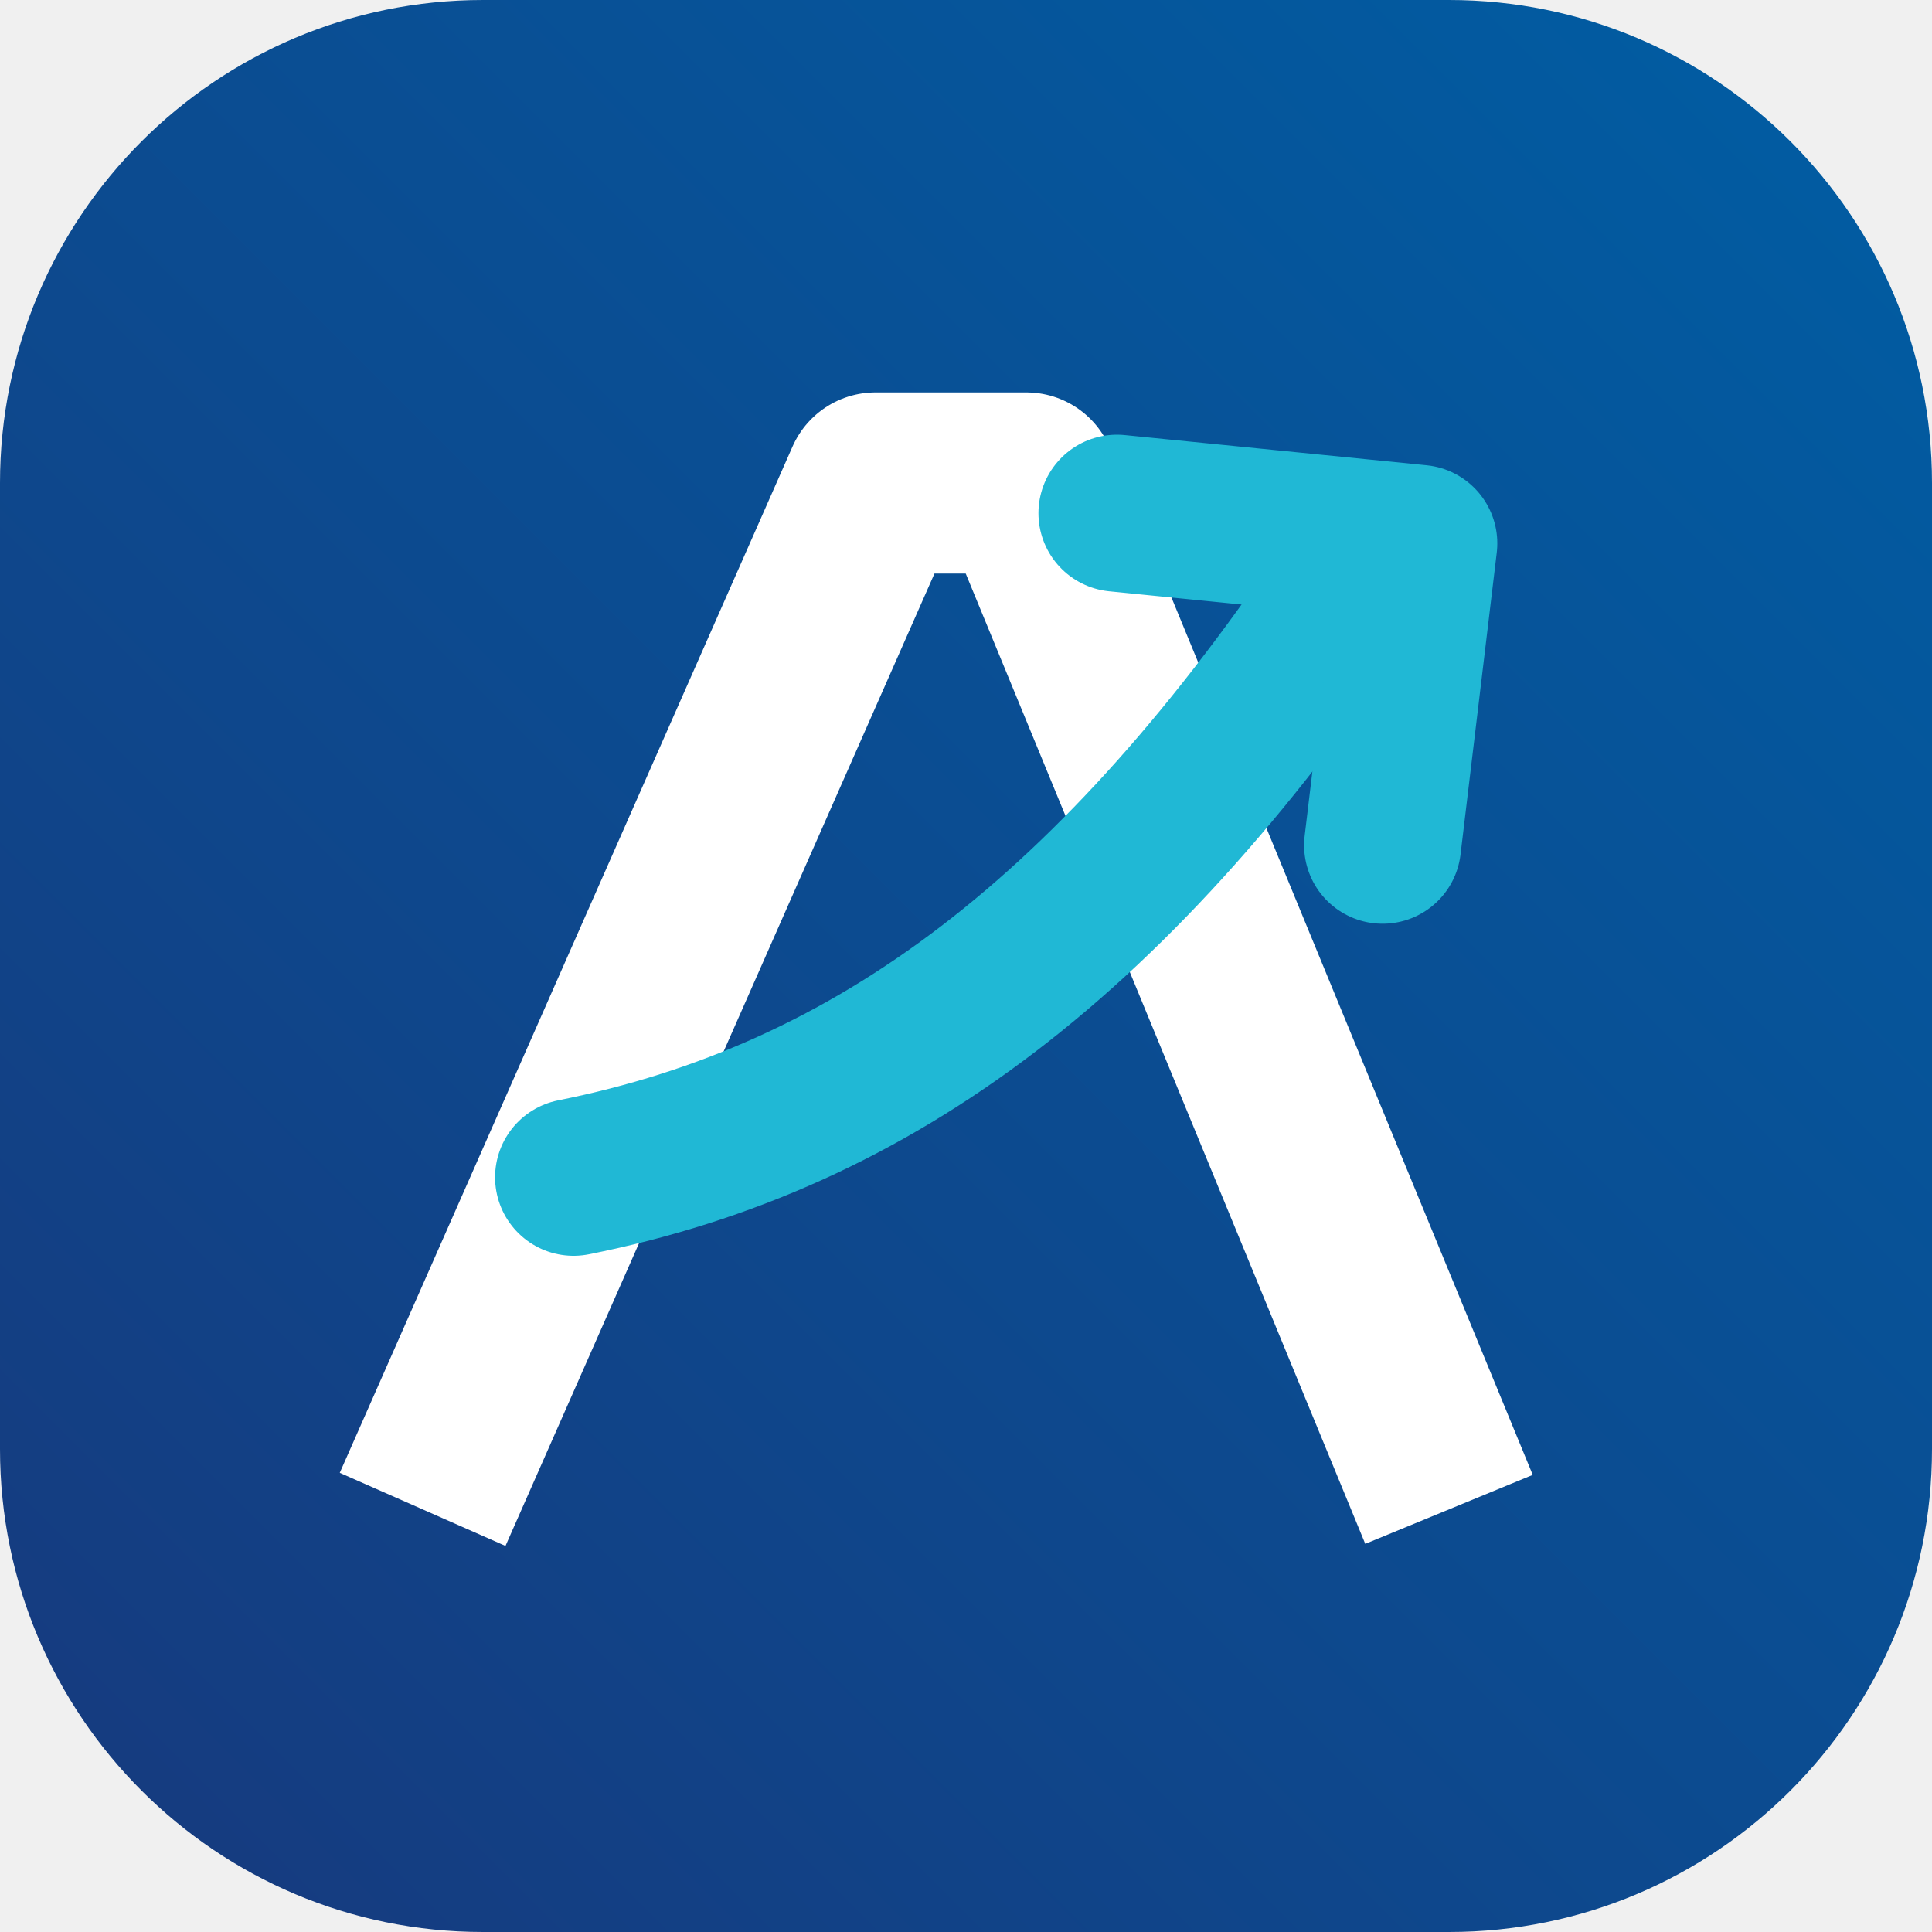
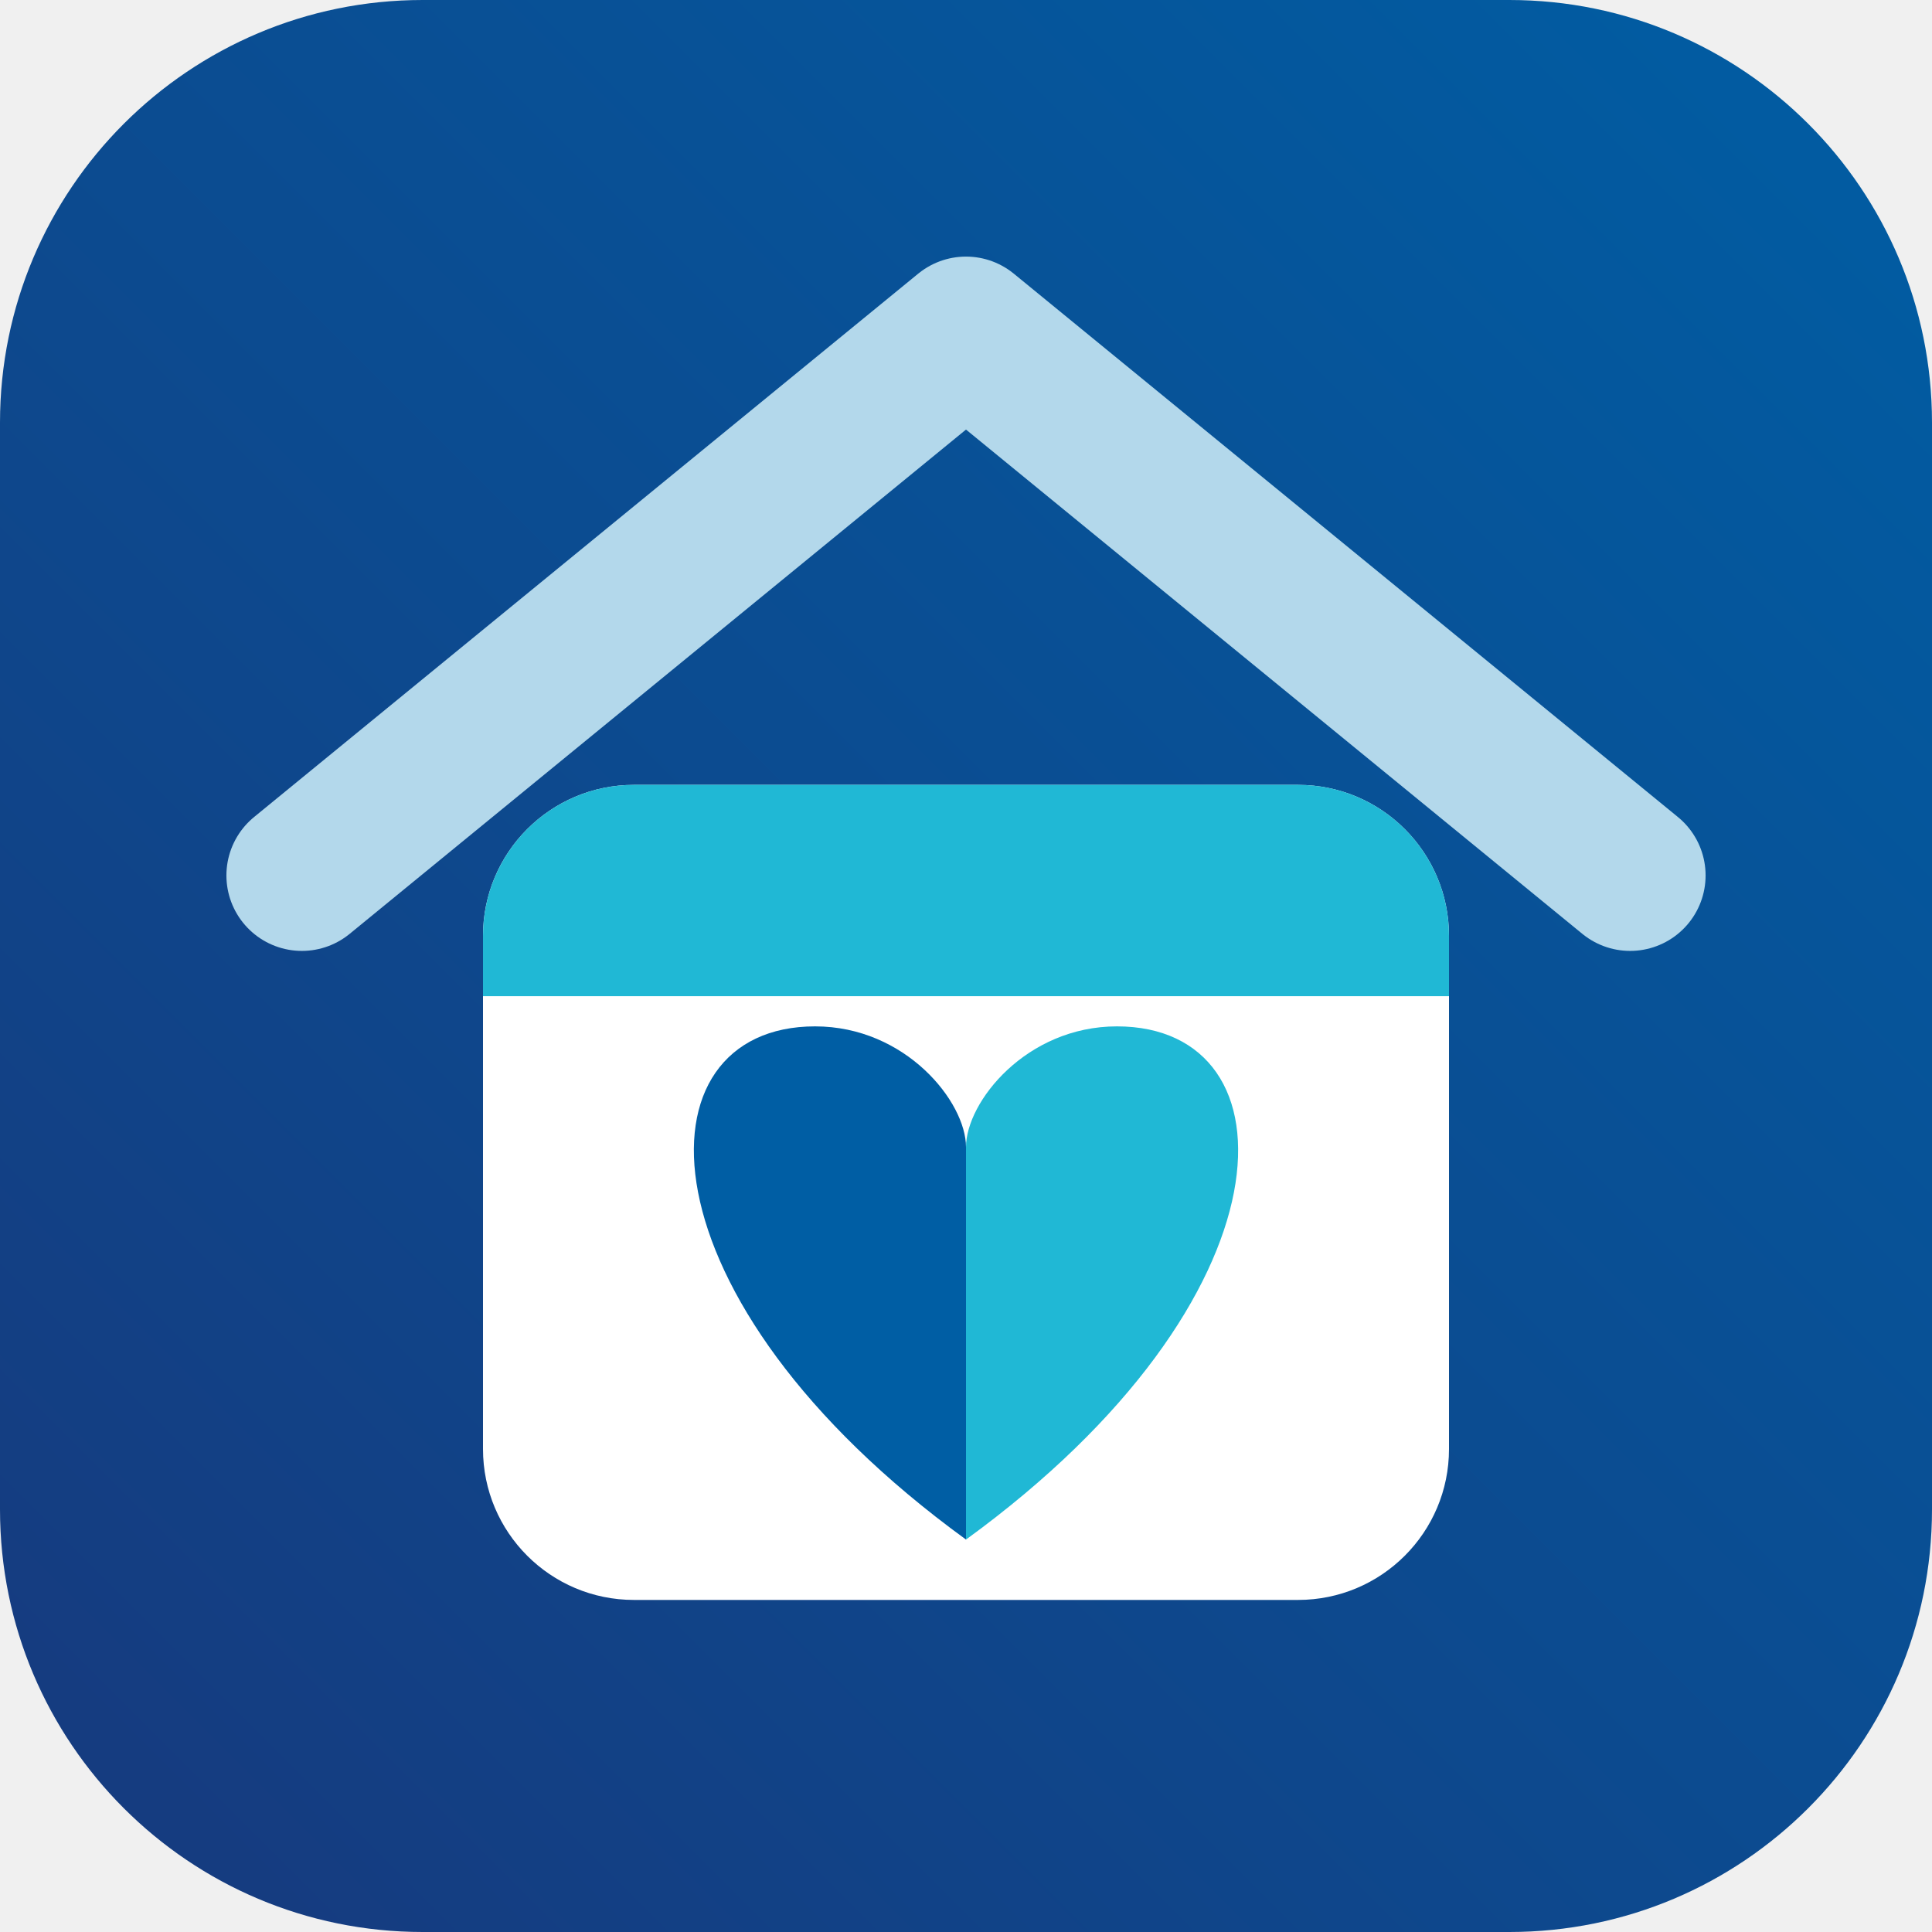
- <svg xmlns="http://www.w3.org/2000/svg" viewBox="0 0 32 32">
+ <svg xmlns="http://www.w3.org/2000/svg" viewBox="0 0 64 64">
  <defs>
-     <linearGradient id="g" x1="0" y1="1" x2="1" y2="0">
+     <linearGradient id="lg" x1="0" y1="1" x2="1" y2="0">
      <stop offset="0" stop-color="#17397d" />
      <stop offset="1" stop-color="#005ea4" />
    </linearGradient>
+     <clipPath id="le">
+       <rect width="32" height="64" />
+     </clipPath>
+     <clipPath id="ld">
+       <rect x="32" width="32" height="64" />
+     </clipPath>
  </defs>
-   <rect width="32" height="32" rx="8" fill="url(#g)" />
-   <path d="M7 25 14.5 8h2.5l7 17" fill="none" stroke="#fff" stroke-width="3" stroke-linejoin="round" />
-   <path d="M9.5 19.5c5-1 9-4 13-10" fill="none" stroke="#20b8d5" stroke-width="2.6" stroke-linecap="round" />
-   <path d="m18.5 8.5 5 .5-.6 5" fill="none" stroke="#20b8d5" stroke-width="2.6" stroke-linecap="round" stroke-linejoin="round" />
+   <rect width="64" height="64" rx="14" fill="url(#lg)" />
+   <g transform="translate(32 32) scale(1) translate(-32 -32)">
+     <path d="M10 29 32 11l22 18" fill="none" stroke="#b3d8eb" stroke-width="5" stroke-linecap="round" stroke-linejoin="round" />
+     <rect x="16" y="26" width="32" height="27" rx="5" fill="#fff" />
+     <path d="M16 31a5 5 0 0 1 5-5h22a5 5 0 0 1 5 5v2H16z" fill="#20b8d5" />
+     <path d="M32 51C21 43 21 34 27 34C30 34 32 36.5 32 38C32 36.5 34 34 37 34C43 34 43 43 32 51Z" fill="#005ea4" clip-path="url(#le)" />
+     <path d="M32 51C21 43 21 34 27 34C30 34 32 36.5 32 38C32 36.5 34 34 37 34C43 34 43 43 32 51Z" fill="#20b8d5" clip-path="url(#ld)" />
+   </g>
</svg>
